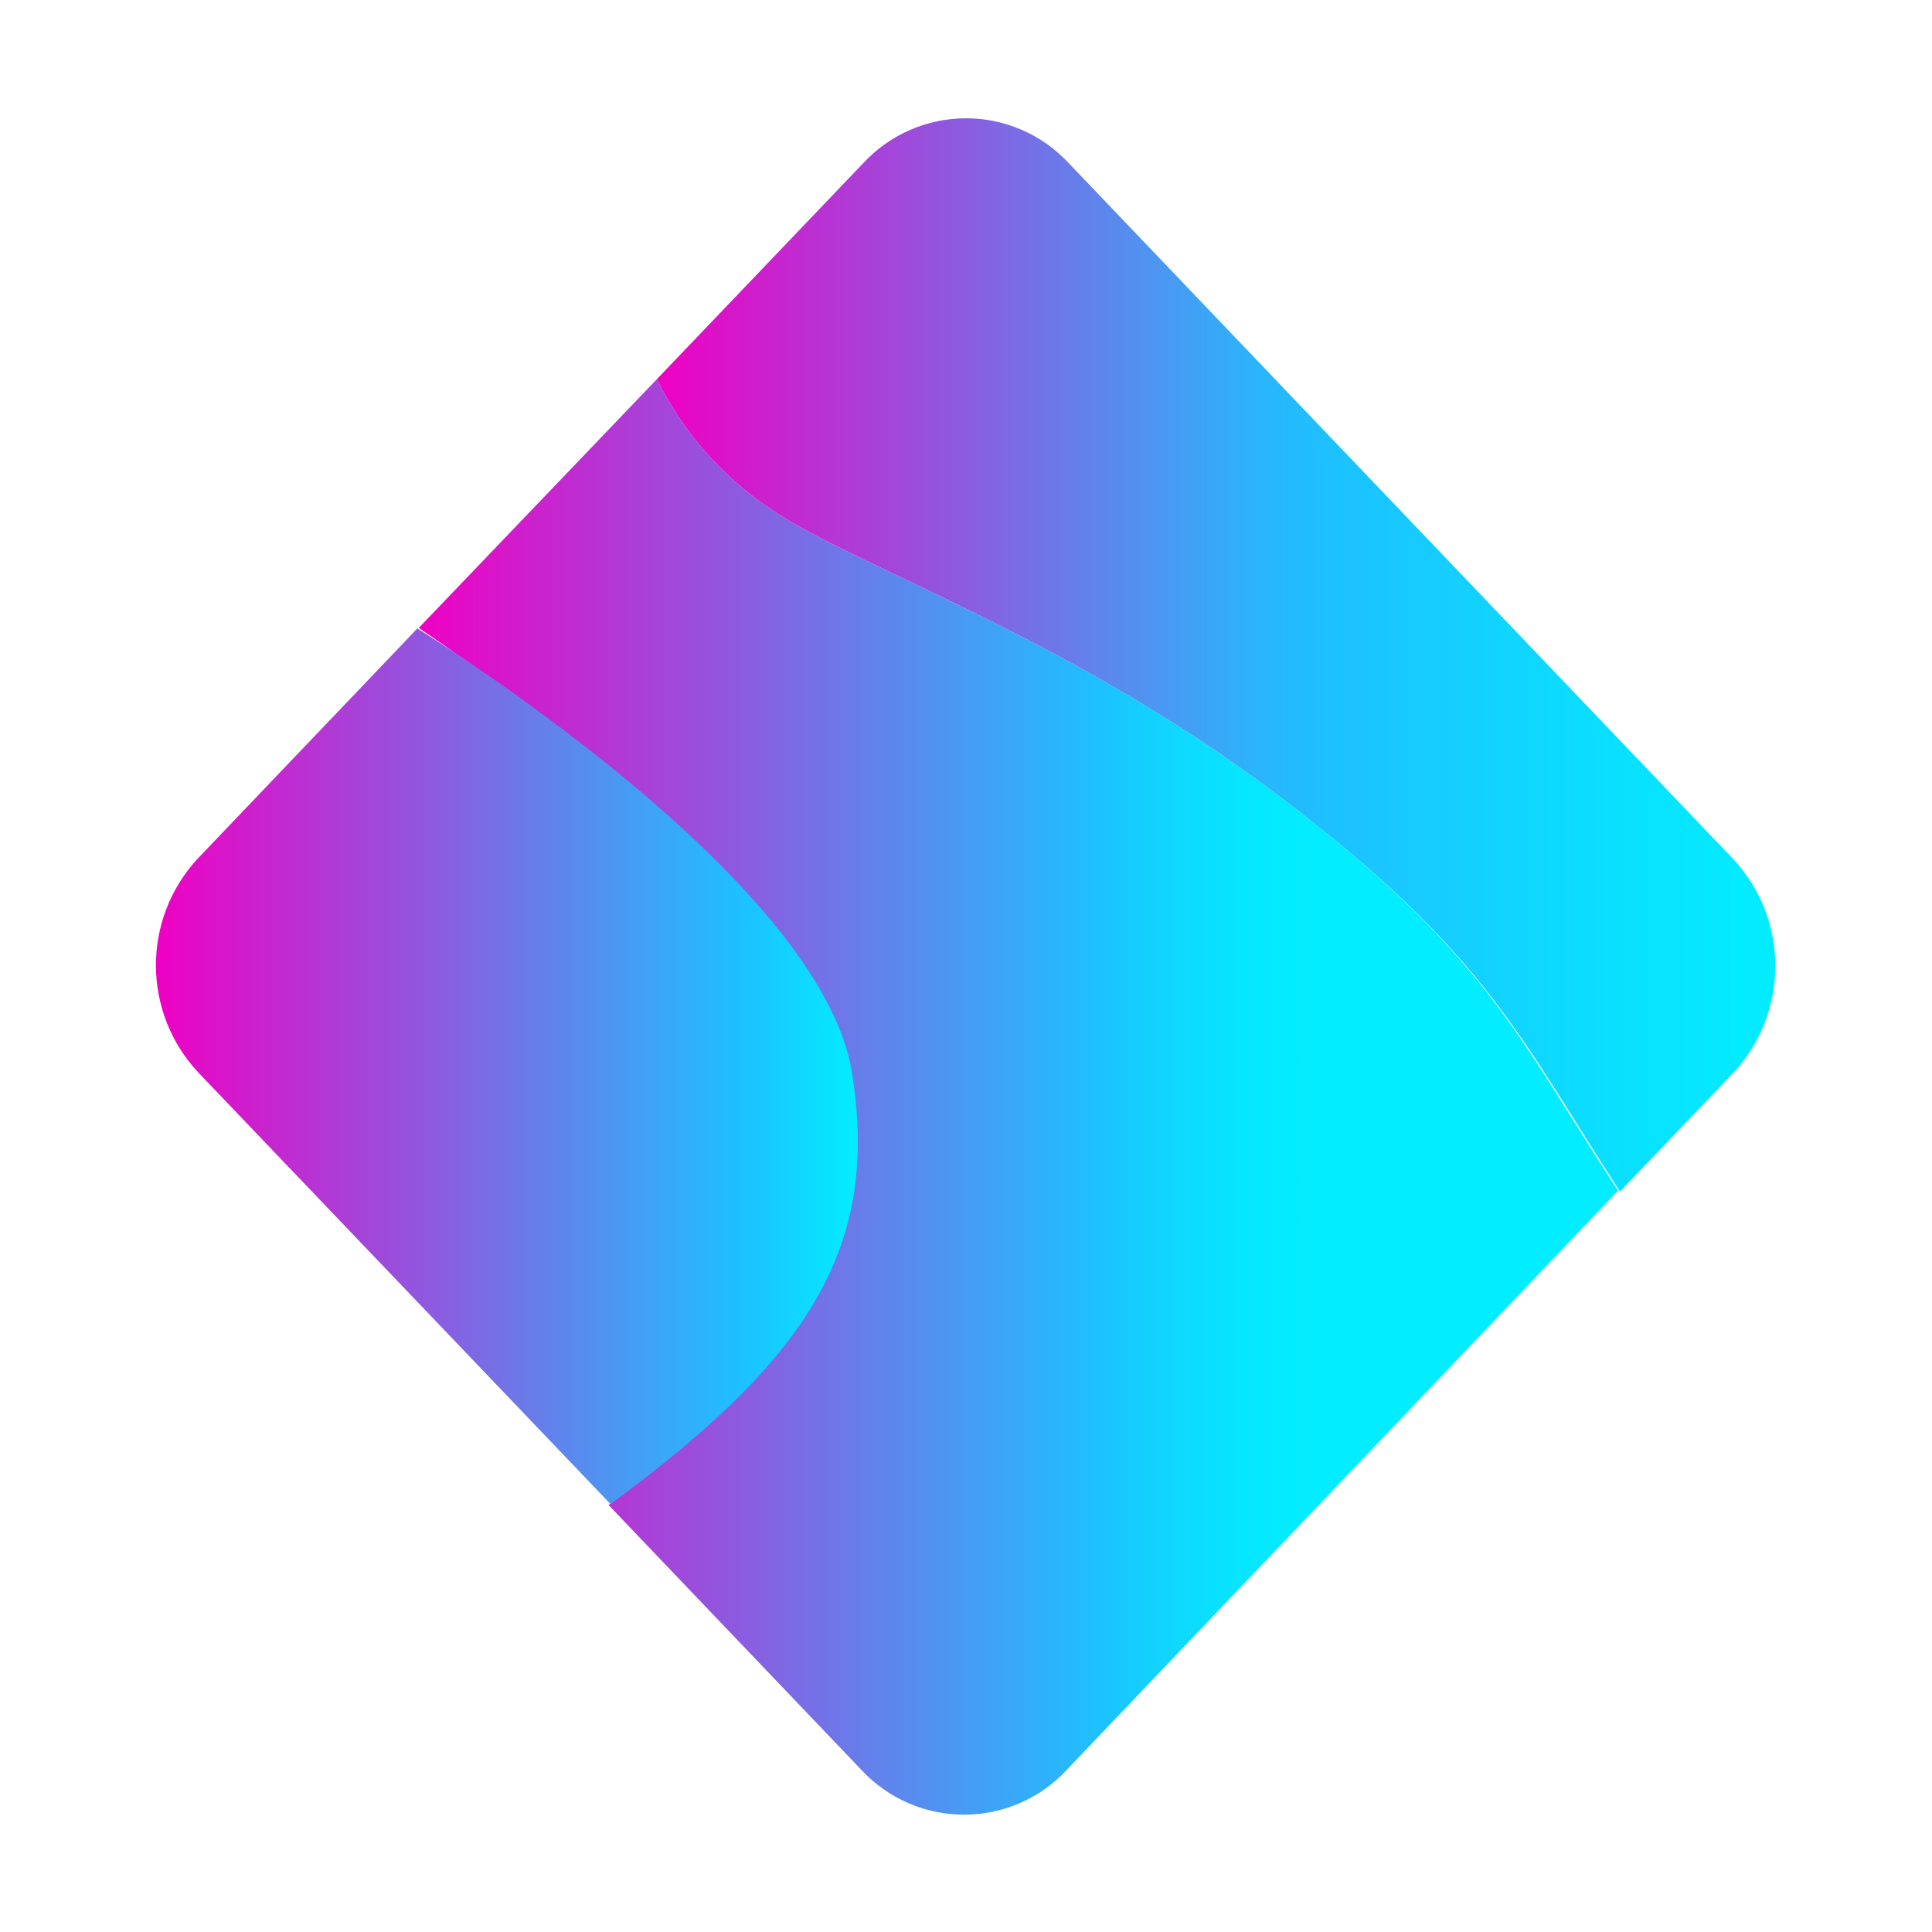
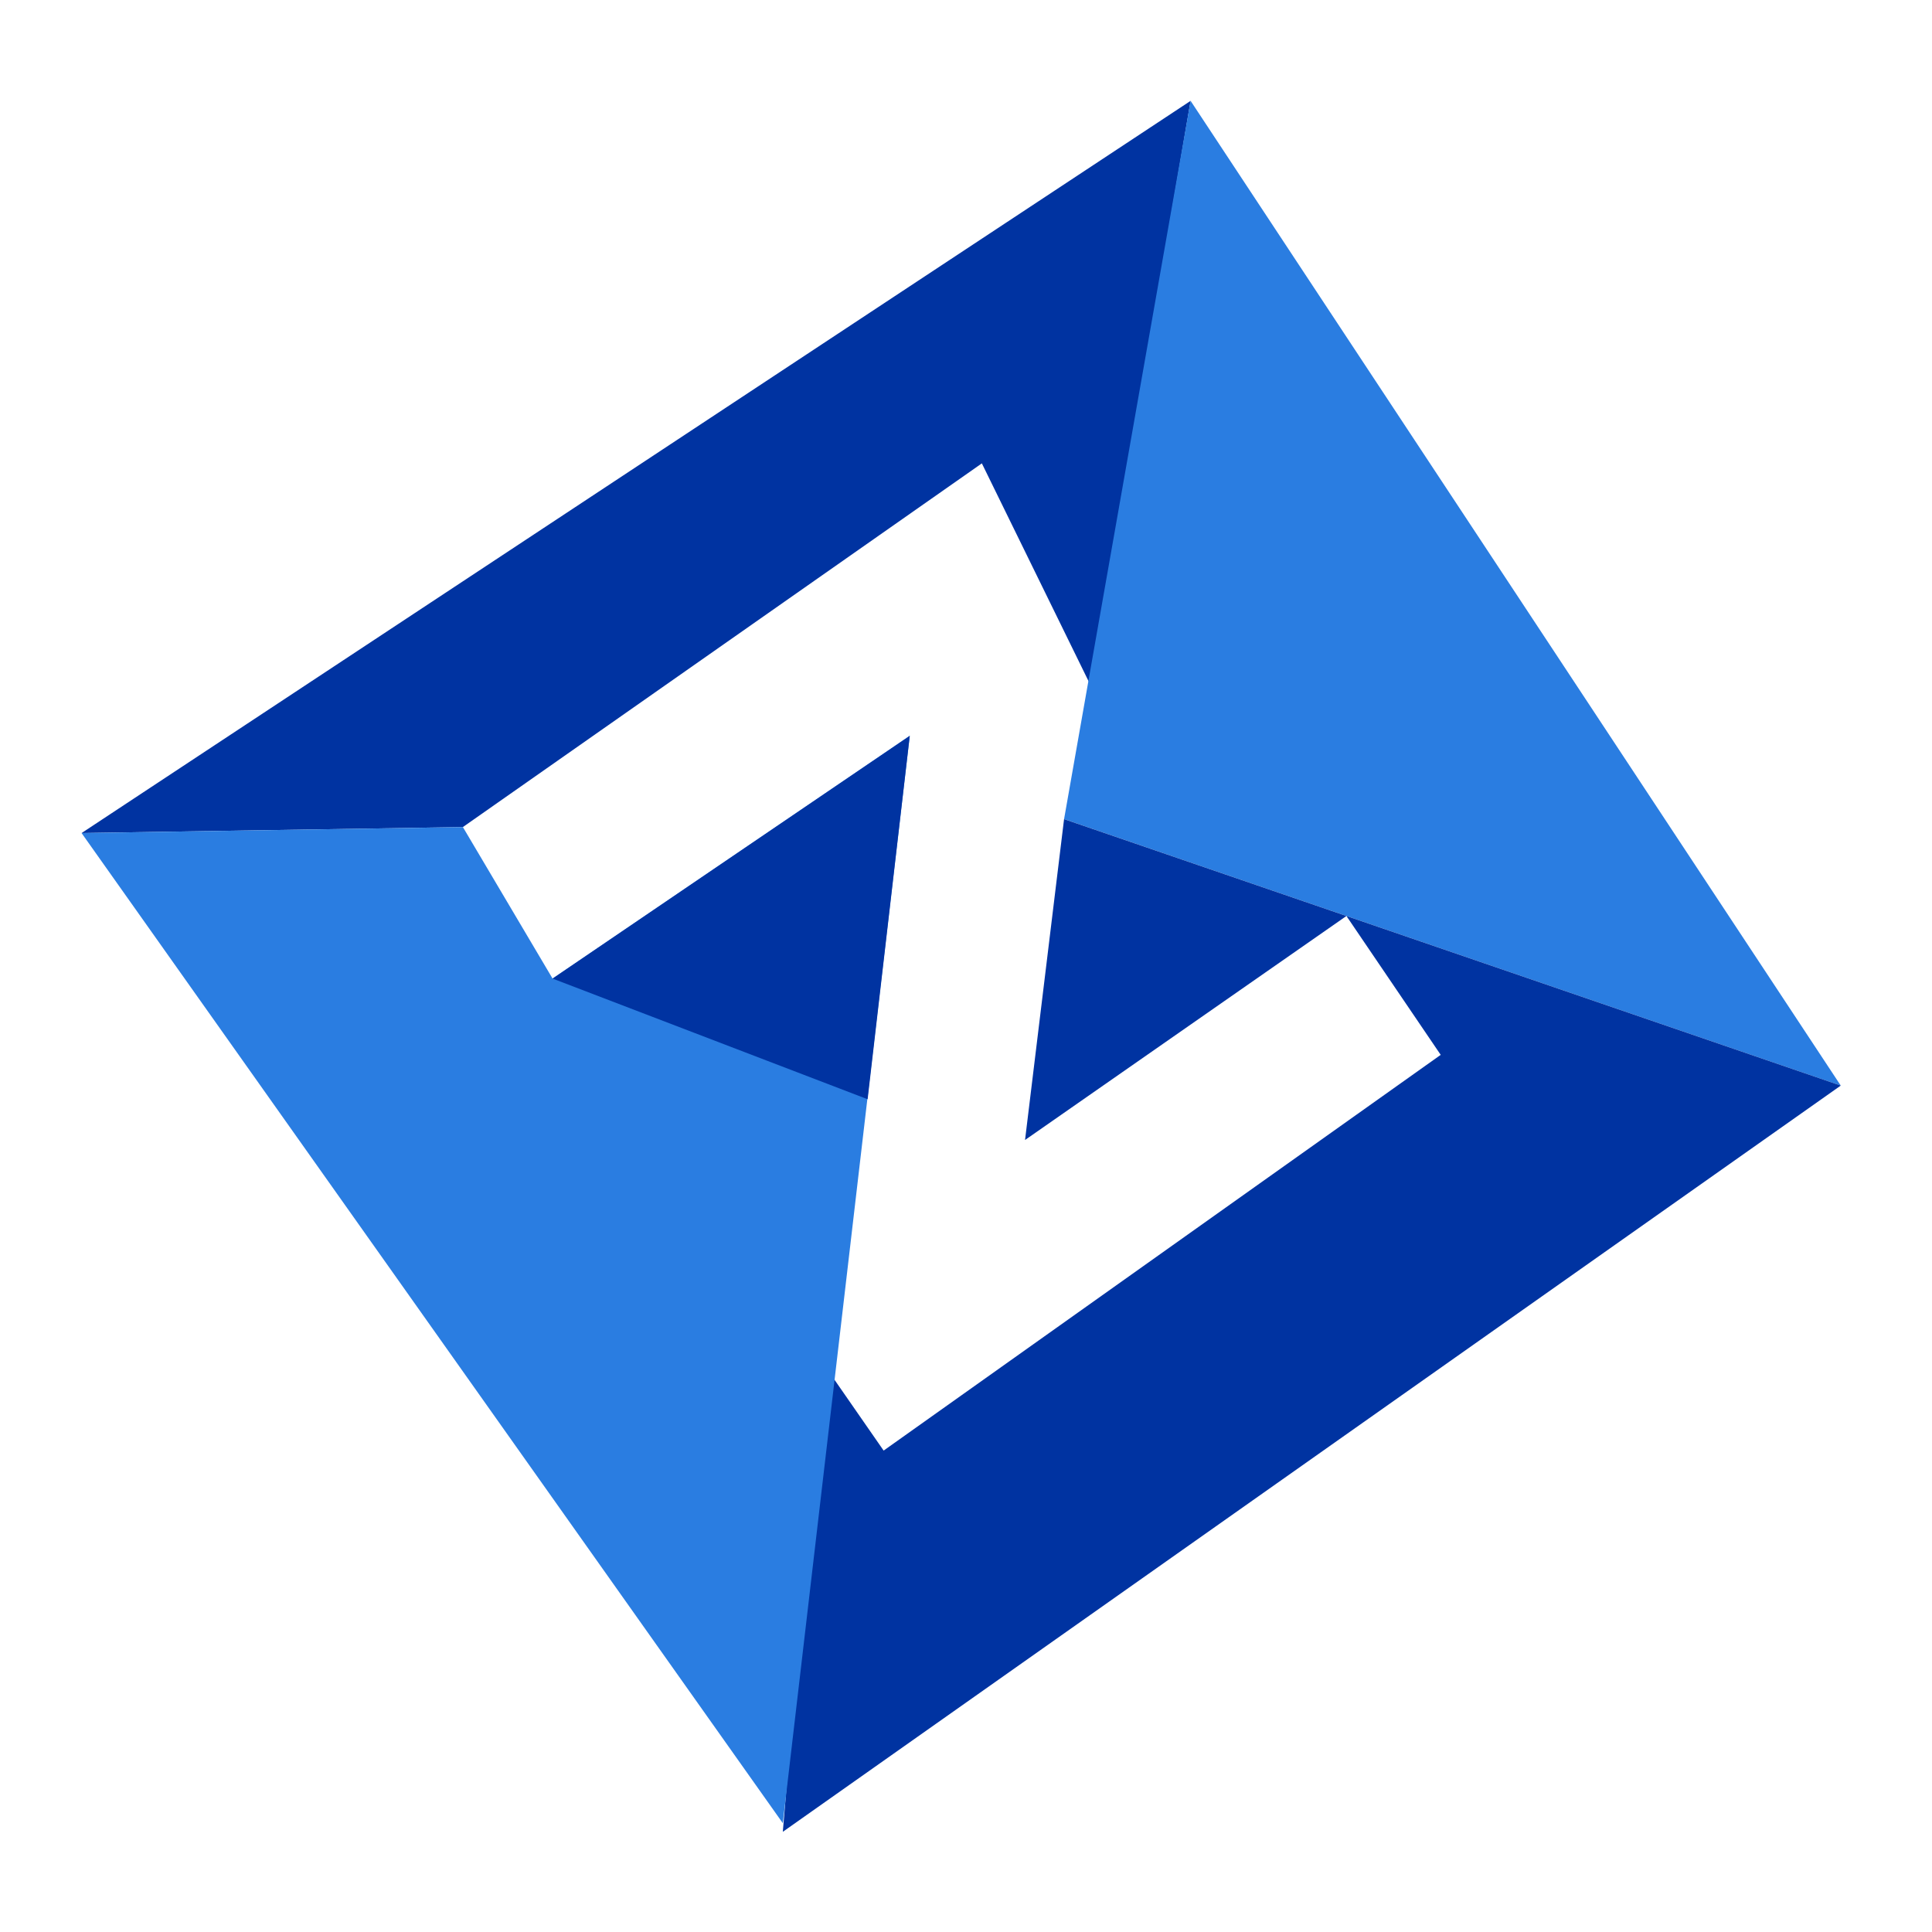
- <svg xmlns="http://www.w3.org/2000/svg" viewBox="0 0 40 40">
+ <svg xmlns="http://www.w3.org/2000/svg" id="Layer_1" data-name="Layer 1" viewBox="0 0 360 360">
  <defs>
-     <style>.cls-1{fill:url(#New_Gradient_Swatch_copy_3);}.cls-2{fill:url(#New_Gradient_Swatch_copy_2);}.cls-3{fill:url(#New_Gradient_Swatch_copy_4);}</style>
-     <linearGradient id="New_Gradient_Swatch_copy_3" x1="8.67" y1="22.7" x2="33.54" y2="22.7" gradientUnits="userSpaceOnUse">
-       <stop offset="0" stop-color="#ef00c3" />
-       <stop offset="0.57" stop-color="#1cc2ff" />
-       <stop offset="0.62" stop-color="#11d5ff" />
-       <stop offset="0.69" stop-color="#06e7ff" />
-       <stop offset="0.74" stop-color="#02edff" />
-     </linearGradient>
-     <linearGradient id="New_Gradient_Swatch_copy_2" x1="13.6" y1="13.56" x2="36.76" y2="13.56" gradientUnits="userSpaceOnUse">
-       <stop offset="0" stop-color="#ef00c3" />
-       <stop offset="0.54" stop-color="#2ab5fb" />
-       <stop offset="0.61" stop-color="#1cc2ff" />
-       <stop offset="0.85" stop-color="#0adfff" />
-       <stop offset="1" stop-color="#02edff" />
-     </linearGradient>
-     <linearGradient id="New_Gradient_Swatch_copy_4" x1="3.24" y1="22.08" x2="17.77" y2="22.08" gradientUnits="userSpaceOnUse">
-       <stop offset="0" stop-color="#ef00c3" />
-       <stop offset="0.84" stop-color="#1cc2ff" />
-       <stop offset="1" stop-color="#02edff" />
-     </linearGradient>
+     <style>.cls-1{fill:#0033a1;}.cls-2{fill:#2a7de1;}</style>
  </defs>
-   <g id="Layer_2">
-     <g id="Layer_4_copy">
-       <path class="cls-1" d="M26.45,16.46c-4.33-3.27-8.71-4.72-10.45-5.89a6.88,6.88,0,0,1-2.4-2.72L8.67,13l.13.09s8.44,5.63,8.8,9.07-.88,5.95-5,9l5.24,5.49a2.9,2.9,0,0,0,4.24,0l11.42-12C31.42,21.47,30.78,19.73,26.45,16.46Z" />
-       <path class="cls-2" d="M35.88,17.78,22.12,3.37a2.9,2.9,0,0,0-4.24,0L13.6,7.85A6.88,6.88,0,0,0,16,10.57c1.74,1.17,6.12,2.62,10.45,5.89s5,5,7.09,8.21l2.34-2.45A3.25,3.25,0,0,0,35.88,17.78Z" />
-       <path class="cls-3" d="M4.12,22.22l8.52,8.92c4.08-3,5.58-5.3,5-8.92-.64-4.09-9-9.2-9-9.21l-.15.16-4.4,4.61A3.25,3.25,0,0,0,4.12,22.22Z" />
-     </g>
-   </g>
+   <polygon class="cls-1" points="203.237 127.747 221.85 18.794 15.203 155.227 86.249 154.113 182.954 86.342 203.237 127.747" />
+   <polygon class="cls-2" points="343 202.285 198.275 152.628 221.849 18.788 343 202.285" />
+   <polyline class="cls-1" points="153.219 253.817 164.652 270.295 268.454 196.557 250.888 170.681 191.001 212.42 198.272 152.633 342.998 202.282 145.865 341.332" />
+   <polygon class="cls-2" points="15.2 155.228 86.254 154.115 102.964 182.342 169.522 137.106 145.865 339.723 15.2 155.228" />
+   <polygon class="cls-1" points="102.964 182.343 161.67 204.828 169.522 137.106 102.964 182.343" />
</svg>
